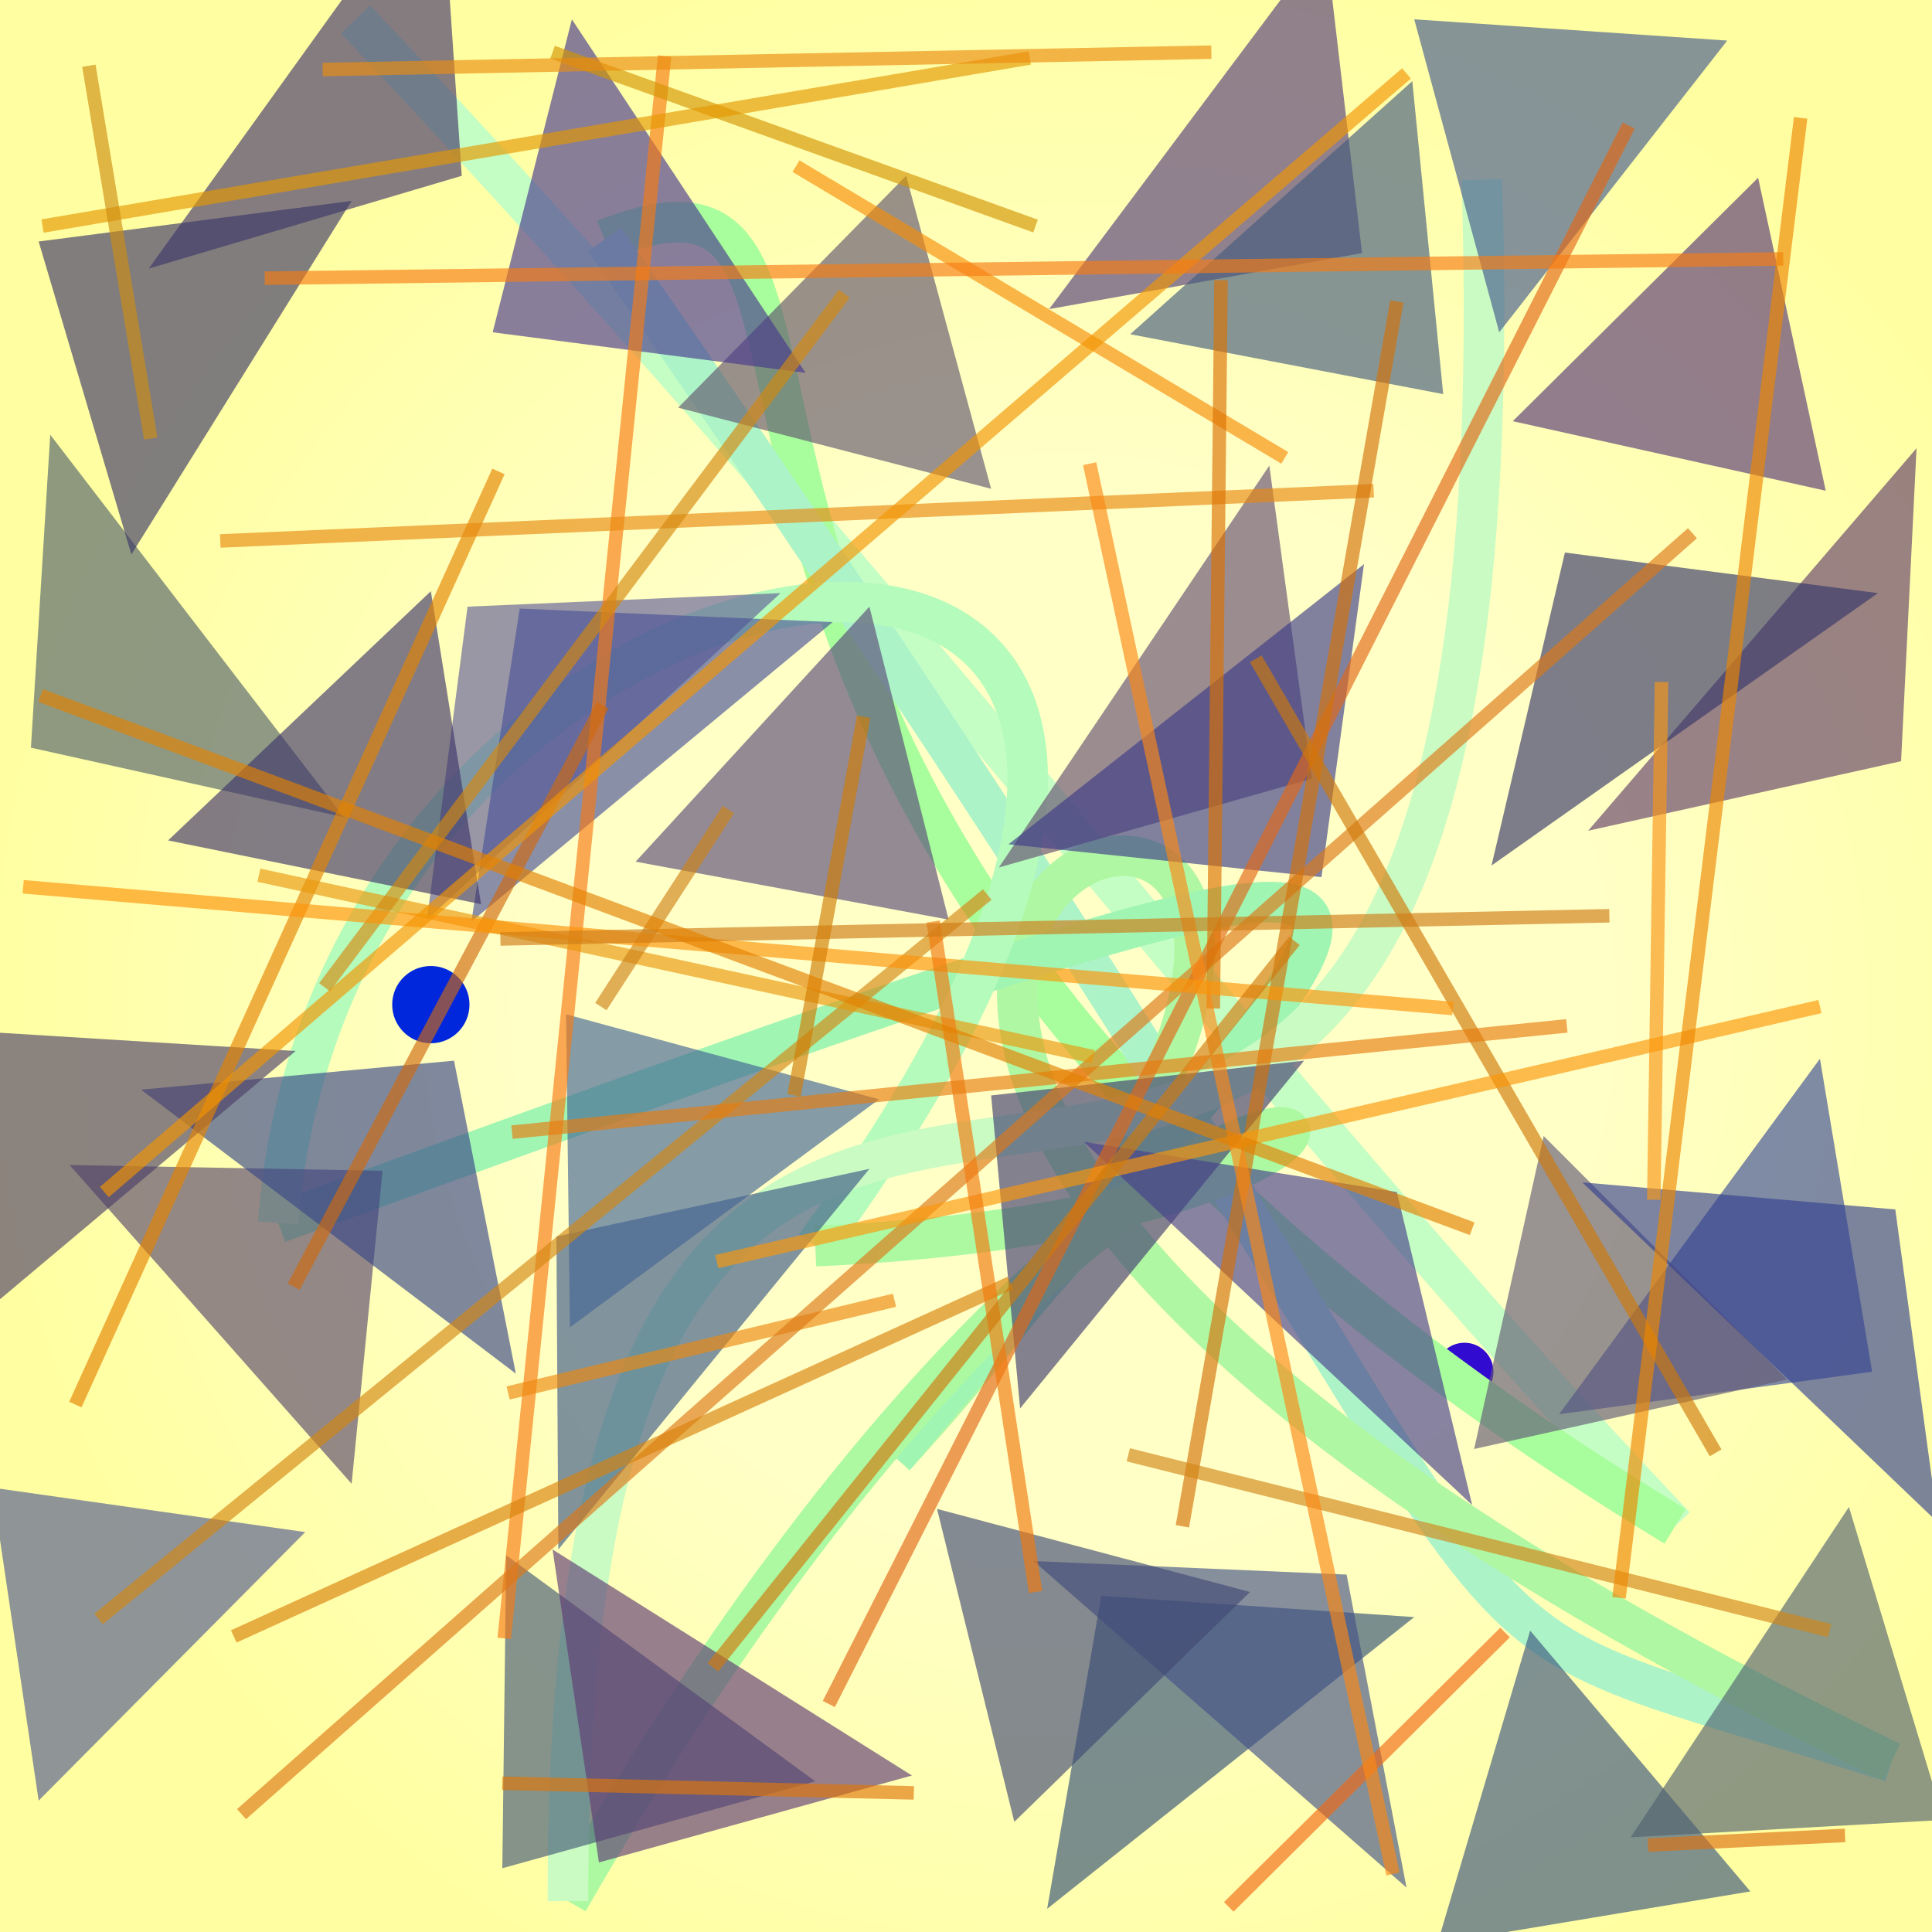
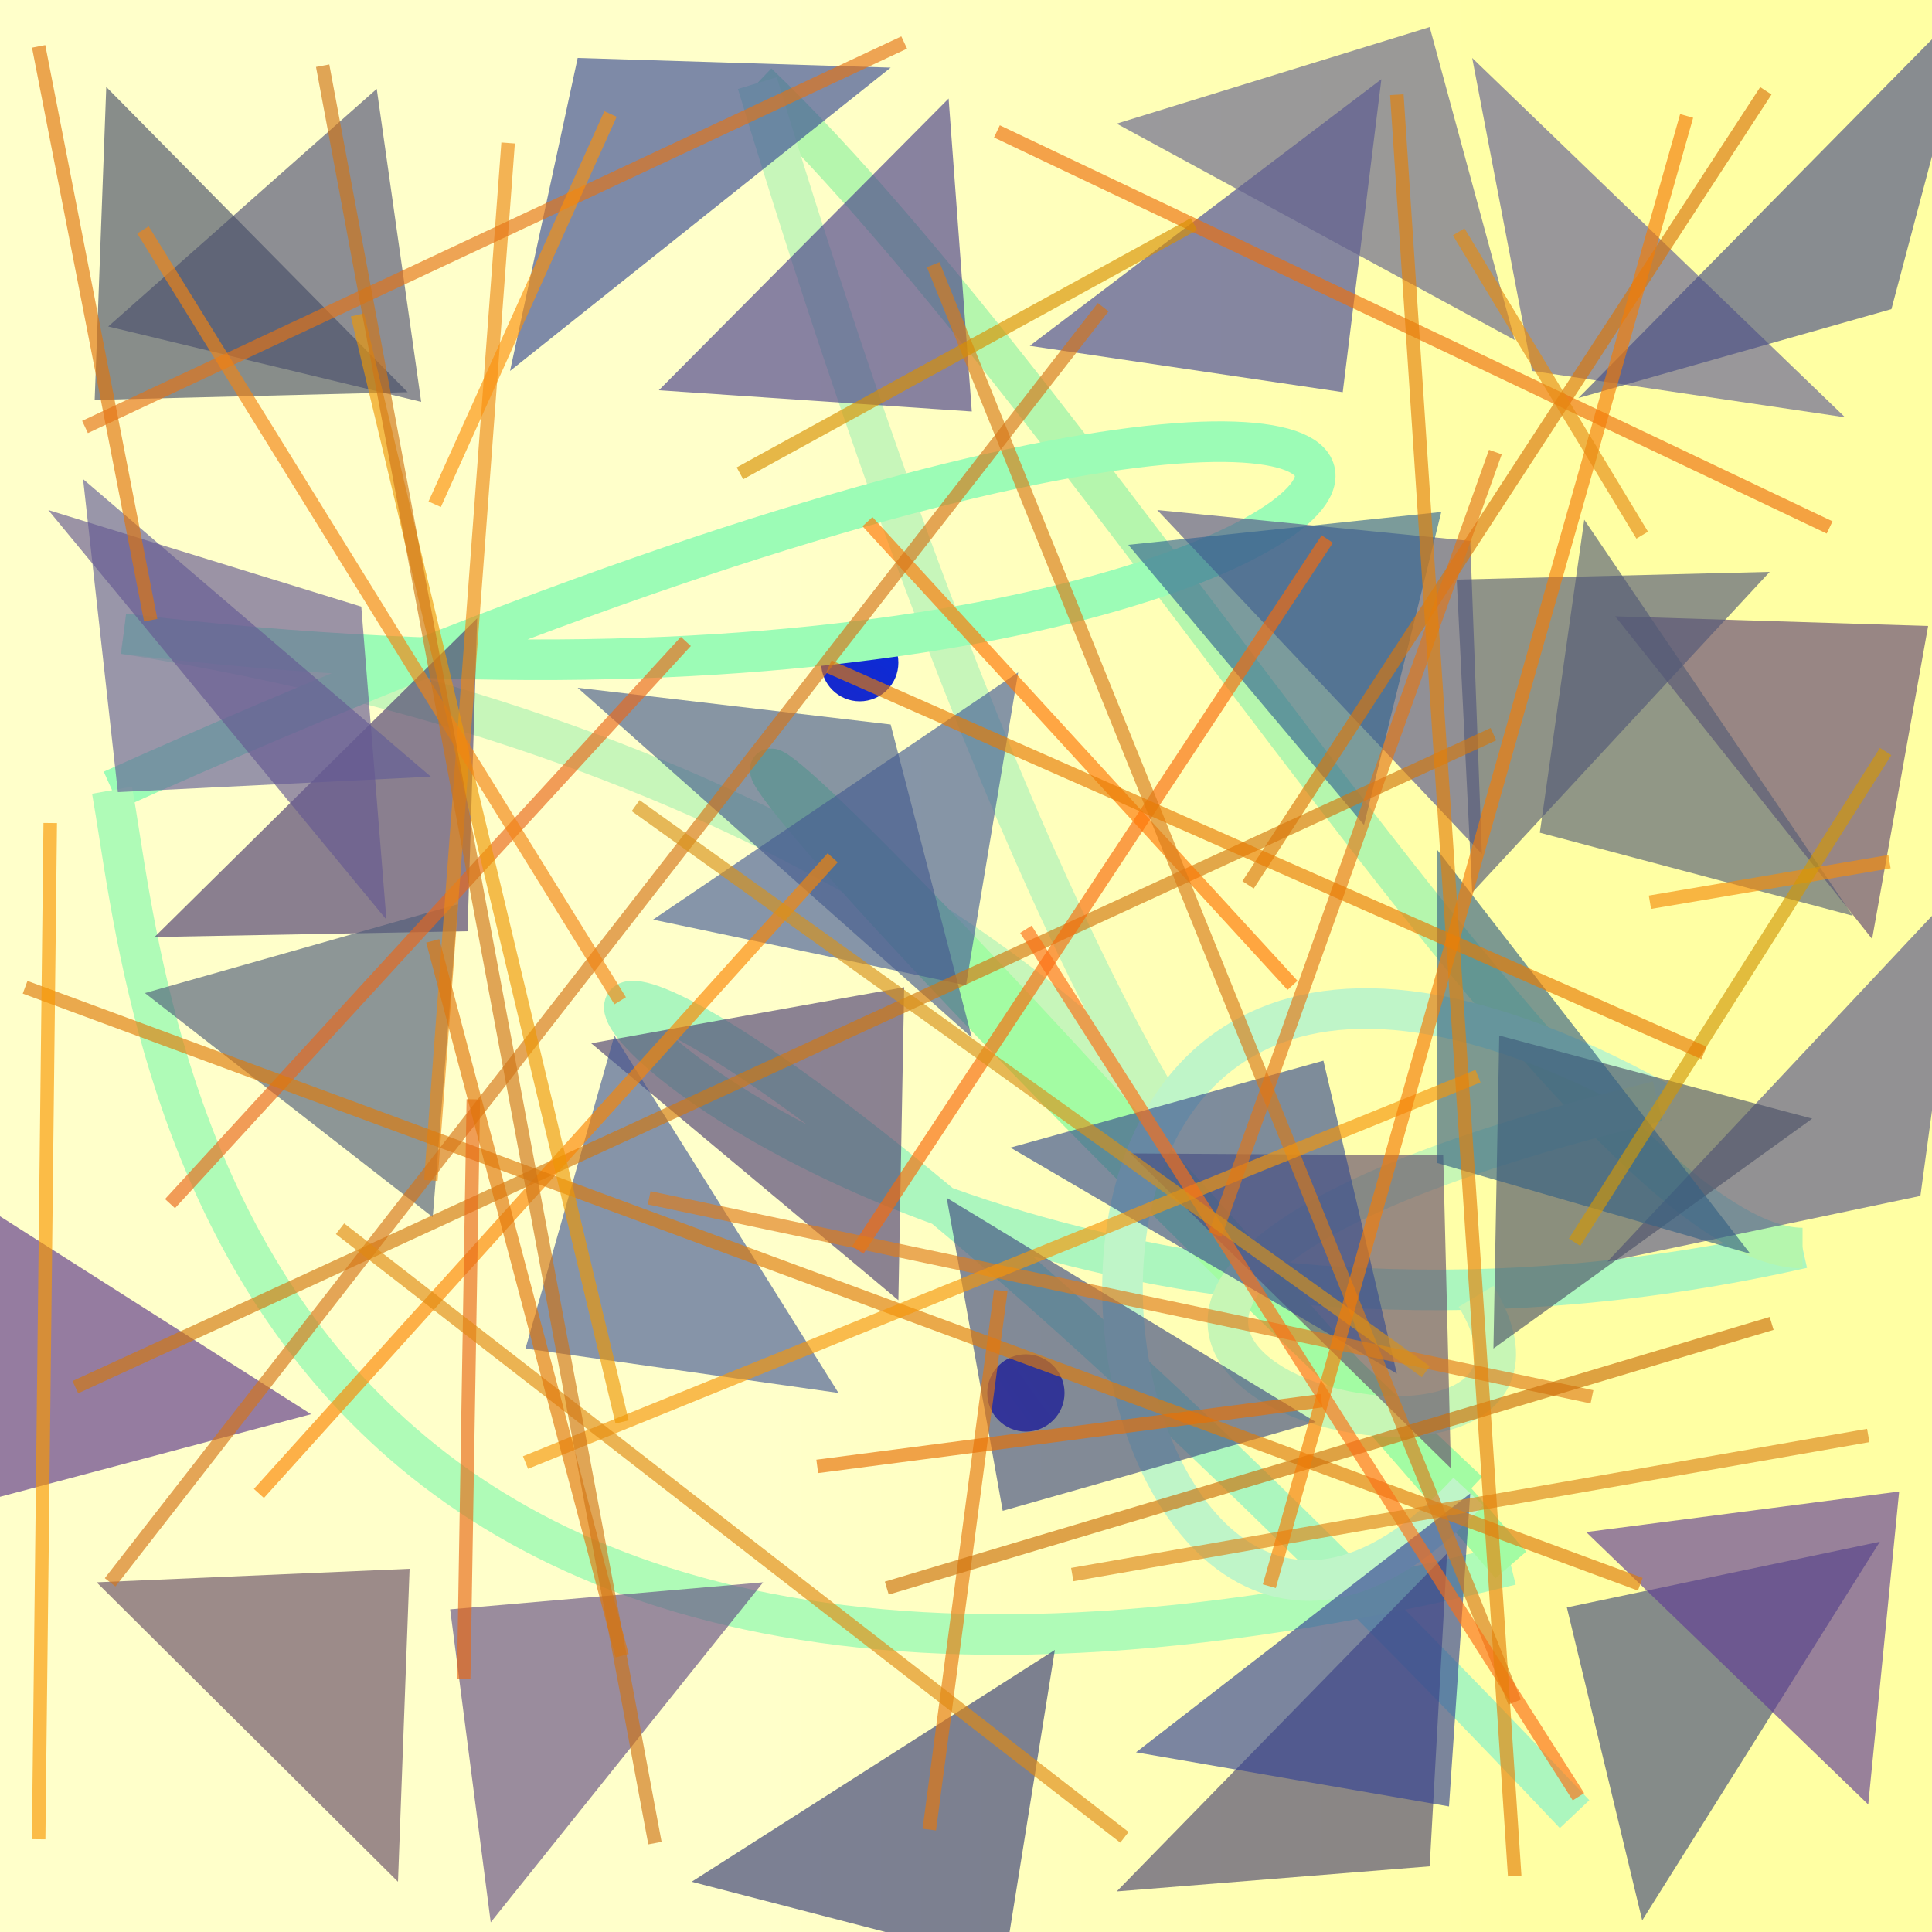
<svg xmlns="http://www.w3.org/2000/svg" xmlns:xlink="http://www.w3.org/1999/xlink" width="500pt" height="500pt" viewBox="0 0 500 500" version="1.1">
  <defs>
-     <radialGradient id="radial0" gradientUnits="userSpaceOnUse" cx="0.55" cy="0.521" fx="0.55" fy="0.521" r="0.6" gradientTransform="matrix(500,0,0,500,0,0)">
-       <stop offset="0.467" style="stop-color:rgb(100%,100%,77.6%);stop-opacity:1;" />
-       <stop offset="0.933" style="stop-color:rgb(100%,100%,63.3%);stop-opacity:1;" />
+     <linearGradient id="linear0" gradientUnits="userSpaceOnUse" x1="0" y1="0.448" x2="1" y2="0.448" gradientTransform="matrix(500,0,0,500,0,0)">
+       <stop offset="0.4" style="stop-color:rgb(100%,100%,79.4%);stop-opacity:1;" />
+       <stop offset="0.8" style="stop-color:rgb(100%,100%,63.9%);stop-opacity:1;" />
+     </linearGradient>
+     <radialGradient id="radial0" gradientUnits="userSpaceOnUse" cx="0.9" cy="0.455" fx="0.9" fy="0.455" r="0.6" gradientTransform="matrix(500,0,0,500,0,0)">
+       <stop offset="0.467" style="stop-color:rgb(3.2%,10.1%,53.7%);stop-opacity:1;" />
+       <stop offset="0.933" style="stop-color:rgb(15.9%,1.7%,87.1%);stop-opacity:1;" />
    </radialGradient>
-     <radialGradient id="radial1" gradientUnits="userSpaceOnUse" cx="0.333" cy="0.255" fx="0.333" fy="0.255" r="0.6" gradientTransform="matrix(500,0,0,500,0,0)">
-       <stop offset="0.467" style="stop-color:rgb(27.3%,10.3%,55.9%);stop-opacity:1;" />
-       <stop offset="0.933" style="stop-color:rgb(19.3%,4.5%,81.7%);stop-opacity:1;" />
-     </radialGradient>
-     <radialGradient id="radial2" gradientUnits="userSpaceOnUse" cx="0.698" cy="0.869" fx="0.698" fy="0.869" r="0.6" gradientTransform="matrix(500,0,0,500,0,0)">
-       <stop offset="0.467" style="stop-color:rgb(29.7%,17.2%,56.8%);stop-opacity:1;" />
-       <stop offset="0.933" style="stop-color:rgb(0.2%,15.1%,86.2%);stop-opacity:1;" />
+     <radialGradient id="radial1" gradientUnits="userSpaceOnUse" cx="0.161" cy="0.81" fx="0.161" fy="0.81" r="0.6" gradientTransform="matrix(500,0,0,500,0,0)">
+       <stop offset="0.467" style="stop-color:rgb(38.1%,10.7%,58.9%);stop-opacity:1;" />
+       <stop offset="0.933" style="stop-color:rgb(4.8%,16.7%,83.6%);stop-opacity:1;" />
    </radialGradient>
    <clipPath id="clip1">
      <rect x="0" y="0" width="500" height="500" />
    </clipPath>
    <g id="surface176" clip-path="url(#clip1)">
-       <rect x="0" y="0" width="500" height="500" style="fill:url(#radial0);stroke:none;" />
-       <path style=" stroke:none;fill-rule:nonzero;fill:url(#radial1);" d="M 386.5 355 C 386.5 359.141 383.141 362.5 379 362.5 C 374.859 362.5 371.5 359.141 371.5 355 C 371.5 350.859 374.859 347.5 379 347.5 C 383.141 347.5 386.5 350.859 386.5 355 " />
-       <path style=" stroke:none;fill-rule:nonzero;fill:url(#radial2);" d="M 121.5 260 C 121.5 265.523 117.023 270 111.5 270 C 105.977 270 101.5 265.523 101.5 260 C 101.5 254.477 105.977 250 111.5 250 C 117.023 250 121.5 254.477 121.5 260 " />
-       <path style="fill:none;stroke-width:0.021;stroke-linecap:butt;stroke-linejoin:miter;stroke:rgb(77.1%,99.8%,77%);stroke-opacity:1;stroke-miterlimit:10;" d="M 0.184 0.01 C 0.475 0.318 0.65 0.561 0.867 0.79 " transform="matrix(500,0,0,500,0,0)" />
-       <path style="fill:none;stroke-width:0.021;stroke-linecap:butt;stroke-linejoin:miter;stroke:rgb(65.8%,99.4%,61%);stroke-opacity:1;stroke-miterlimit:10;" d="M 0.867 0.79 C 0.247 0.414 0.494 0.053 0.313 0.124 " transform="matrix(500,0,0,500,0,0)" />
-       <path style="fill:none;stroke-width:0.021;stroke-linecap:butt;stroke-linejoin:miter;stroke:rgb(67.3%,95.3%,78.4%);stroke-opacity:1;stroke-miterlimit:10;" d="M 0.313 0.124 C 0.876 0.933 0.676 0.815 0.979 0.912 " transform="matrix(500,0,0,500,0,0)" />
-       <path style="fill:none;stroke-width:0.021;stroke-linecap:butt;stroke-linejoin:miter;stroke:rgb(69.1%,96.7%,63.9%);stroke-opacity:1;stroke-miterlimit:10;" d="M 0.979 0.912 C 0.024 0.452 0.958 0.212 0.463 0.754 " transform="matrix(500,0,0,500,0,0)" />
-       <path style="fill:none;stroke-width:0.021;stroke-linecap:butt;stroke-linejoin:miter;stroke:rgb(62.6%,96%,70.1%);stroke-opacity:1;stroke-miterlimit:10;" d="M 0.463 0.754 C 0.734 0.426 0.866 0.37 0.144 0.633 " transform="matrix(500,0,0,500,0,0)" />
-       <path style="fill:none;stroke-width:0.021;stroke-linecap:butt;stroke-linejoin:miter;stroke:rgb(70.8%,98.4%,73.2%);stroke-opacity:1;stroke-miterlimit:10;" d="M 0.144 0.633 C 0.174 0.238 0.773 0.168 0.422 0.645 " transform="matrix(500,0,0,500,0,0)" />
-       <path style="fill:none;stroke-width:0.021;stroke-linecap:butt;stroke-linejoin:miter;stroke:rgb(67.6%,97.7%,63.5%);stroke-opacity:1;stroke-miterlimit:10;" d="M 0.422 0.645 C 0.868 0.625 0.634 0.393 0.294 0.984 " transform="matrix(500,0,0,500,0,0)" />
-       <path style="fill:none;stroke-width:0.021;stroke-linecap:butt;stroke-linejoin:miter;stroke:rgb(79.4%,98.6%,76.5%);stroke-opacity:1;stroke-miterlimit:10;" d="M 0.294 0.984 C 0.292 0.227 0.795 0.974 0.767 0.093 " transform="matrix(500,0,0,500,0,0)" />
-       <path style=" stroke:none;fill-rule:nonzero;fill:rgb(26.3%,20.7%,42.2%);fill-opacity:0.648;" d="M 38.5 69.5 L 119.5 45.5 L 114 -35.5 L 38.5 69.5 " />
-       <path style=" stroke:none;fill-rule:nonzero;fill:rgb(38.3%,33.5%,43.2%);fill-opacity:0.648;" d="M 175.5 105.5 L 256.5 126.5 L 234.5 45.5 L 175.5 105.5 " />
-       <path style=" stroke:none;fill-rule:nonzero;fill:rgb(32.9%,23.7%,47.8%);fill-opacity:0.648;" d="M 271.5 80 L 352.5 65.5 L 343 -15.5 L 271.5 80 " />
-       <path style=" stroke:none;fill-rule:nonzero;fill:rgb(34%,21%,45.7%);fill-opacity:0.648;" d="M 391.5 109 L 472.5 127 L 455 46 L 391.5 109 " />
-       <path style=" stroke:none;fill-rule:nonzero;fill:rgb(38.4%,24.6%,40.4%);fill-opacity:0.648;" d="M 411 215 L 492 197 L 496 116 L 411 215 " />
-       <path style=" stroke:none;fill-rule:nonzero;fill:rgb(39.8%,30.3%,44.9%);fill-opacity:0.648;" d="M 258.5 224.5 L 339.5 201.5 L 328.5 120.5 L 258.5 224.5 " />
-       <path style=" stroke:none;fill-rule:nonzero;fill:rgb(38.6%,36.7%,59.4%);fill-opacity:0.648;" d="M 202 153.5 L 121 157 L 110.5 238 L 202 153.5 " />
-       <path style=" stroke:none;fill-rule:nonzero;fill:rgb(32.1%,38.3%,42%);fill-opacity:0.648;" d="M 89 211.5 L 8 193.5 L 13 112.5 L 89 211.5 " />
-       <path style=" stroke:none;fill-rule:nonzero;fill:rgb(34.7%,28.4%,42.9%);fill-opacity:0.648;" d="M 18 301.5 L 99 303 L 91 384 L 18 301.5 " />
-       <path style=" stroke:none;fill-rule:nonzero;fill:rgb(23.9%,34.8%,52.8%);fill-opacity:0.648;" d="M 225 302.5 L 144 320 L 144.5 401 L 225 302.5 " />
-       <path style=" stroke:none;fill-rule:nonzero;fill:rgb(25.9%,23.6%,43.4%);fill-opacity:0.648;" d="M 337.5 274.5 L 256.5 283.5 L 264 364.5 L 337.5 274.5 " />
-       <path style=" stroke:none;fill-rule:nonzero;fill:rgb(22.2%,29.4%,59.3%);fill-opacity:0.648;" d="M 403.5 366 L 484.5 355 L 471 274 L 403.5 366 " />
-       <path style=" stroke:none;fill-rule:nonzero;fill:rgb(23%,33.4%,49.3%);fill-opacity:0.648;" d="M 453 489.5 L 372 503 L 396 422 L 453 489.5 " />
-       <path style=" stroke:none;fill-rule:nonzero;fill:rgb(20.5%,31.7%,46.4%);fill-opacity:0.648;" d="M 366 418.5 L 285 413 L 271 494 L 366 418.5 " />
-       <path style=" stroke:none;fill-rule:nonzero;fill:rgb(26.5%,34.5%,46.8%);fill-opacity:0.648;" d="M 211 461 L 130 483.5 L 131 402.5 L 211 461 " />
-       <path style=" stroke:none;fill-rule:nonzero;fill:rgb(28.9%,32.4%,59.3%);fill-opacity:0.648;" d="M 215.5 161 L 134.5 157.5 L 122 238.5 L 215.5 161 " />
-       <path style=" stroke:none;fill-rule:nonzero;fill:rgb(26.5%,35.3%,55.7%);fill-opacity:0.648;" d="M 447 10.5 L 366 5 L 388 86 L 447 10.5 " />
-       <path style=" stroke:none;fill-rule:nonzero;fill:rgb(21.1%,21.6%,41.1%);fill-opacity:0.648;" d="M 486 153.5 L 405 143 L 386 224 L 486 153.5 " />
-       <path style=" stroke:none;fill-rule:nonzero;fill:rgb(37.9%,34.6%,46.4%);fill-opacity:0.648;" d="M 462.5 357 L 381.5 375 L 399.5 294 L 462.5 357 " />
-       <path style=" stroke:none;fill-rule:nonzero;fill:rgb(32%,35.1%,56.8%);fill-opacity:0.648;" d="M 79 396.5 L -2 385 L 10 466 L 79 396.5 " />
-       <path style=" stroke:none;fill-rule:nonzero;fill:rgb(27.7%,22%,55.5%);fill-opacity:0.648;" d="M 208.5 96.5 L 127.5 86 L 148 5 L 208.5 96.5 " />
-       <path style=" stroke:none;fill-rule:nonzero;fill:rgb(32.3%,38.1%,43.7%);fill-opacity:0.648;" d="M 422 475.5 L 503 471 L 478.5 390 L 422 475.5 " />
-       <path style=" stroke:none;fill-rule:nonzero;fill:rgb(26.5%,32.5%,52.7%);fill-opacity:0.648;" d="M 267.5 404 L 348.5 407.5 L 364 488.5 L 267.5 404 " />
-       <path style=" stroke:none;fill-rule:nonzero;fill:rgb(23.2%,21.4%,40.9%);fill-opacity:0.648;" d="M 91 52 L 10 62.5 L 34 143.5 L 91 52 " />
-       <path style=" stroke:none;fill-rule:nonzero;fill:rgb(22.3%,27.7%,53.3%);fill-opacity:0.648;" d="M 36.5 282 L 117.5 274.5 L 133.5 355.5 L 36.5 282 " />
-       <path style=" stroke:none;fill-rule:nonzero;fill:rgb(26.9%,36.1%,49.6%);fill-opacity:0.648;" d="M 292.5 86.5 L 373.5 102 L 365.5 21 L 292.5 86.5 " />
-       <path style=" stroke:none;fill-rule:nonzero;fill:rgb(37.3%,23.1%,45.5%);fill-opacity:0.648;" d="M 236 459.5 L 155 482 L 143 401 L 236 459.5 " />
-       <path style=" stroke:none;fill-rule:nonzero;fill:rgb(24.9%,20.6%,41.4%);fill-opacity:0.648;" d="M 43.5 217.5 L 124.5 234 L 111.5 153 L 43.5 217.5 " />
-       <path style=" stroke:none;fill-rule:nonzero;fill:rgb(26.2%,39.3%,58%);fill-opacity:0.648;" d="M 227.5 284.5 L 146.5 262.5 L 147.5 343.5 L 227.5 284.5 " />
-       <path style=" stroke:none;fill-rule:nonzero;fill:rgb(27.3%,25%,54.5%);fill-opacity:0.648;" d="M 280.5 295.5 L 361.5 308.5 L 381 389.5 L 280.5 295.5 " />
-       <path style=" stroke:none;fill-rule:nonzero;fill:rgb(23.8%,23.8%,52.8%);fill-opacity:0.648;" d="M 261 218.5 L 342 227 L 353 146 L 261 218.5 " />
-       <path style=" stroke:none;fill-rule:nonzero;fill:rgb(20.7%,25.9%,55.9%);fill-opacity:0.648;" d="M 409.5 306 L 490.5 313 L 501.5 394 L 409.5 306 " />
-       <path style=" stroke:none;fill-rule:nonzero;fill:rgb(34.4%,29.3%,47.6%);fill-opacity:0.648;" d="M 164.5 223 L 245.5 238 L 225 157 L 164.5 223 " />
-       <path style=" stroke:none;fill-rule:nonzero;fill:rgb(29.7%,25%,40.5%);fill-opacity:0.648;" d="M 76.5 272 L -4.5 267 L -14 348 L 76.5 272 " />
-       <path style=" stroke:none;fill-rule:nonzero;fill:rgb(25.7%,29.3%,45.3%);fill-opacity:0.648;" d="M 323.5 412 L 242.5 390.5 L 262.5 471.5 L 323.5 412 " />
-       <path style="fill:none;stroke-width:0.007;stroke-linecap:butt;stroke-linejoin:miter;stroke:rgb(88.2%,40%,7.7%);stroke-opacity:0.648;stroke-miterlimit:10;" d="M 0.843 0.065 L 0.429 0.882 " transform="matrix(500,0,0,500,0,0)" />
-       <path style="fill:none;stroke-width:0.007;stroke-linecap:butt;stroke-linejoin:miter;stroke:rgb(89.3%,51.4%,0.1%);stroke-opacity:0.648;stroke-miterlimit:10;" d="M 0.039 0.727 L 0.258 0.244 " transform="matrix(500,0,0,500,0,0)" />
-       <path style="fill:none;stroke-width:0.007;stroke-linecap:butt;stroke-linejoin:miter;stroke:rgb(96.7%,47.7%,7.3%);stroke-opacity:0.648;stroke-miterlimit:10;" d="M 0.261 0.848 L 0.344 0.029 " transform="matrix(500,0,0,500,0,0)" />
-       <path style="fill:none;stroke-width:0.007;stroke-linecap:butt;stroke-linejoin:miter;stroke:rgb(92.5%,53.5%,5.9%);stroke-opacity:0.648;stroke-miterlimit:10;" d="M 0.263 0.721 L 0.463 0.673 " transform="matrix(500,0,0,500,0,0)" />
-       <path style="fill:none;stroke-width:0.007;stroke-linecap:butt;stroke-linejoin:miter;stroke:rgb(96.6%,54.8%,3.3%);stroke-opacity:0.648;stroke-miterlimit:10;" d="M 0.412 0.086 L 0.665 0.237 " transform="matrix(500,0,0,500,0,0)" />
-       <path style="fill:none;stroke-width:0.007;stroke-linecap:butt;stroke-linejoin:miter;stroke:rgb(83.2%,52.5%,6.7%);stroke-opacity:0.648;stroke-miterlimit:10;" d="M 0.511 0.463 L 0.051 0.838 " transform="matrix(500,0,0,500,0,0)" />
-       <path style="fill:none;stroke-width:0.007;stroke-linecap:butt;stroke-linejoin:miter;stroke:rgb(94.4%,41.4%,8.2%);stroke-opacity:0.648;stroke-miterlimit:10;" d="M 0.779 0.845 L 0.636 0.987 " transform="matrix(500,0,0,500,0,0)" />
-       <path style="fill:none;stroke-width:0.007;stroke-linecap:butt;stroke-linejoin:miter;stroke:rgb(80.9%,41.5%,5.5%);stroke-opacity:0.648;stroke-miterlimit:10;" d="M 0.312 0.365 L 0.152 0.666 " transform="matrix(500,0,0,500,0,0)" />
-       <path style="fill:none;stroke-width:0.007;stroke-linecap:butt;stroke-linejoin:miter;stroke:rgb(86.6%,46.5%,9.1%);stroke-opacity:0.648;stroke-miterlimit:10;" d="M 0.125 0.939 L 0.876 0.276 " transform="matrix(500,0,0,500,0,0)" />
-       <path style="fill:none;stroke-width:0.007;stroke-linecap:butt;stroke-linejoin:miter;stroke:rgb(80.7%,47.6%,3.1%);stroke-opacity:0.648;stroke-miterlimit:10;" d="M 0.65 0.341 L 0.888 0.752 " transform="matrix(500,0,0,500,0,0)" />
-       <path style="fill:none;stroke-width:0.007;stroke-linecap:butt;stroke-linejoin:miter;stroke:rgb(91.4%,59.1%,4.6%);stroke-opacity:0.648;stroke-miterlimit:10;" d="M 0.134 0.453 L 0.566 0.547 " transform="matrix(500,0,0,500,0,0)" />
-       <path style="fill:none;stroke-width:0.007;stroke-linecap:butt;stroke-linejoin:miter;stroke:rgb(83%,58.6%,1.2%);stroke-opacity:0.648;stroke-miterlimit:10;" d="M 0.536 0.117 L 0.286 0.027 " transform="matrix(500,0,0,500,0,0)" />
-       <path style="fill:none;stroke-width:0.007;stroke-linecap:butt;stroke-linejoin:miter;stroke:rgb(84.9%,50.6%,3.9%);stroke-opacity:0.648;stroke-miterlimit:10;" d="M 0.523 0.664 L 0.121 0.847 " transform="matrix(500,0,0,500,0,0)" />
-       <path style="fill:none;stroke-width:0.007;stroke-linecap:butt;stroke-linejoin:miter;stroke:rgb(97.8%,58.8%,9%);stroke-opacity:0.648;stroke-miterlimit:10;" d="M 0.86 0.353 L 0.856 0.621 " transform="matrix(500,0,0,500,0,0)" />
-       <path style="fill:none;stroke-width:0.007;stroke-linecap:butt;stroke-linejoin:miter;stroke:rgb(90.8%,53.7%,6.4%);stroke-opacity:0.648;stroke-miterlimit:10;" d="M 0.711 0.254 L 0.114 0.28 " transform="matrix(500,0,0,500,0,0)" />
-       <path style="fill:none;stroke-width:0.007;stroke-linecap:butt;stroke-linejoin:miter;stroke:rgb(85.8%,44.4%,0.7%);stroke-opacity:0.648;stroke-miterlimit:10;" d="M 0.632 0.145 L 0.628 0.522 " transform="matrix(500,0,0,500,0,0)" />
-       <path style="fill:none;stroke-width:0.007;stroke-linecap:butt;stroke-linejoin:miter;stroke:rgb(82.6%,44.5%,3.4%);stroke-opacity:0.648;stroke-miterlimit:10;" d="M 0.723 0.156 L 0.612 0.79 " transform="matrix(500,0,0,500,0,0)" />
-       <path style="fill:none;stroke-width:0.007;stroke-linecap:butt;stroke-linejoin:miter;stroke:rgb(86.3%,44.4%,6.8%);stroke-opacity:0.648;stroke-miterlimit:10;" d="M 0.955 0.95 L 0.853 0.955 " transform="matrix(500,0,0,500,0,0)" />
-       <path style="fill:none;stroke-width:0.007;stroke-linecap:butt;stroke-linejoin:miter;stroke:rgb(80.3%,51.1%,9.4%);stroke-opacity:0.648;stroke-miterlimit:10;" d="M 0.311 0.521 L 0.377 0.419 " transform="matrix(500,0,0,500,0,0)" />
-       <path style="fill:none;stroke-width:0.007;stroke-linecap:butt;stroke-linejoin:miter;stroke:rgb(82.4%,52.2%,9.4%);stroke-opacity:0.648;stroke-miterlimit:10;" d="M 0.584 0.753 L 0.947 0.844 " transform="matrix(500,0,0,500,0,0)" />
-       <path style="fill:none;stroke-width:0.007;stroke-linecap:butt;stroke-linejoin:miter;stroke:rgb(99%,59%,3.4%);stroke-opacity:0.648;stroke-miterlimit:10;" d="M 0.371 0.653 L 0.942 0.521 " transform="matrix(500,0,0,500,0,0)" />
-       <path style="fill:none;stroke-width:0.007;stroke-linecap:butt;stroke-linejoin:miter;stroke:rgb(98.3%,53.2%,7.9%);stroke-opacity:0.648;stroke-miterlimit:10;" d="M 0.721 0.97 L 0.564 0.24 " transform="matrix(500,0,0,500,0,0)" />
-       <path style="fill:none;stroke-width:0.007;stroke-linecap:butt;stroke-linejoin:miter;stroke:rgb(89.3%,59.1%,0.1%);stroke-opacity:0.648;stroke-miterlimit:10;" d="M 0.533 0.03 L 0.022 0.117 " transform="matrix(500,0,0,500,0,0)" />
-       <path style="fill:none;stroke-width:0.007;stroke-linecap:butt;stroke-linejoin:miter;stroke:rgb(82.7%,53.3%,5.7%);stroke-opacity:0.648;stroke-miterlimit:10;" d="M 0.437 0.152 L 0.168 0.511 " transform="matrix(500,0,0,500,0,0)" />
-       <path style="fill:none;stroke-width:0.007;stroke-linecap:butt;stroke-linejoin:miter;stroke:rgb(99.4%,57.6%,3.3%);stroke-opacity:0.648;stroke-miterlimit:10;" d="M 0.752 0.522 L 0.012 0.459 " transform="matrix(500,0,0,500,0,0)" />
-       <path style="fill:none;stroke-width:0.007;stroke-linecap:butt;stroke-linejoin:miter;stroke:rgb(94.2%,47.4%,5.2%);stroke-opacity:0.648;stroke-miterlimit:10;" d="M 0.483 0.477 L 0.536 0.824 " transform="matrix(500,0,0,500,0,0)" />
-       <path style="fill:none;stroke-width:0.007;stroke-linecap:butt;stroke-linejoin:miter;stroke:rgb(87.5%,46.3%,3.1%);stroke-opacity:0.648;stroke-miterlimit:10;" d="M 0.473 0.928 L 0.26 0.923 " transform="matrix(500,0,0,500,0,0)" />
-       <path style="fill:none;stroke-width:0.007;stroke-linecap:butt;stroke-linejoin:miter;stroke:rgb(81.6%,47.6%,4.6%);stroke-opacity:0.648;stroke-miterlimit:10;" d="M 0.369 0.863 L 0.67 0.487 " transform="matrix(500,0,0,500,0,0)" />
-       <path style="fill:none;stroke-width:0.007;stroke-linecap:butt;stroke-linejoin:miter;stroke:rgb(90.4%,48.8%,6%);stroke-opacity:0.648;stroke-miterlimit:10;" d="M 0.265 0.586 L 0.811 0.531 " transform="matrix(500,0,0,500,0,0)" />
-       <path style="fill:none;stroke-width:0.007;stroke-linecap:butt;stroke-linejoin:miter;stroke:rgb(95%,58.4%,1.3%);stroke-opacity:0.648;stroke-miterlimit:10;" d="M 0.728 0.038 L 0.054 0.617 " transform="matrix(500,0,0,500,0,0)" />
-       <path style="fill:none;stroke-width:0.007;stroke-linecap:butt;stroke-linejoin:miter;stroke:rgb(80.8%,48.8%,8.7%);stroke-opacity:0.648;stroke-miterlimit:10;" d="M 0.833 0.474 L 0.259 0.486 " transform="matrix(500,0,0,500,0,0)" />
-       <path style="fill:none;stroke-width:0.007;stroke-linecap:butt;stroke-linejoin:miter;stroke:rgb(96.4%,48.7%,7.6%);stroke-opacity:0.648;stroke-miterlimit:10;" d="M 0.137 0.144 L 0.923 0.134 " transform="matrix(500,0,0,500,0,0)" />
-       <path style="fill:none;stroke-width:0.007;stroke-linecap:butt;stroke-linejoin:miter;stroke:rgb(92.3%,54.9%,5.5%);stroke-opacity:0.648;stroke-miterlimit:10;" d="M 0.627 0.027 L 0.167 0.036 " transform="matrix(500,0,0,500,0,0)" />
-       <path style="fill:none;stroke-width:0.007;stroke-linecap:butt;stroke-linejoin:miter;stroke:rgb(81.6%,48.5%,1.7%);stroke-opacity:0.648;stroke-miterlimit:10;" d="M 0.411 0.567 L 0.447 0.371 " transform="matrix(500,0,0,500,0,0)" />
-       <path style="fill:none;stroke-width:0.007;stroke-linecap:butt;stroke-linejoin:miter;stroke:rgb(80.4%,54.8%,6.7%);stroke-opacity:0.648;stroke-miterlimit:10;" d="M 0.046 0.034 L 0.078 0.227 " transform="matrix(500,0,0,500,0,0)" />
-       <path style="fill:none;stroke-width:0.007;stroke-linecap:butt;stroke-linejoin:miter;stroke:rgb(88.6%,50.3%,0.2%);stroke-opacity:0.648;stroke-miterlimit:10;" d="M 0.021 0.36 L 0.762 0.636 " transform="matrix(500,0,0,500,0,0)" />
-       <path style="fill:none;stroke-width:0.007;stroke-linecap:butt;stroke-linejoin:miter;stroke:rgb(92.9%,52.6%,0.5%);stroke-opacity:0.648;stroke-miterlimit:10;" d="M 0.932 0.061 L 0.838 0.827 " transform="matrix(500,0,0,500,0,0)" />
+       <rect x="0" y="0" width="500" height="500" style="fill:url(#linear0);stroke:none;" />
+       <path style=" stroke:none;fill-rule:nonzero;fill:url(#radial0);" d="M 275.5 360.5 C 275.5 366.023 271.023 370.5 265.5 370.5 C 259.977 370.5 255.5 366.023 255.5 360.5 C 255.5 354.977 259.977 350.5 265.5 350.5 C 271.023 350.5 275.5 354.977 275.5 360.5 " />
+       <path style=" stroke:none;fill-rule:nonzero;fill:url(#radial1);" d="M 232.5 171.5 C 232.5 177.023 228.023 181.5 222.5 181.5 C 216.977 181.5 212.5 177.023 212.5 171.5 C 212.5 165.977 216.977 161.5 222.5 161.5 C 228.023 161.5 232.5 165.977 232.5 171.5 " />
+       <path style="fill:none;stroke-width:0.021;stroke-linecap:butt;stroke-linejoin:miter;stroke:rgb(67.6%,96.5%,74.4%);stroke-opacity:1;stroke-miterlimit:10;" d="M 0.815 0.939 C 0.026 0.105 0.276 0.794 0.933 0.646 " transform="matrix(500,0,0,500,0,0)" />
+       <path style="fill:none;stroke-width:0.021;stroke-linecap:butt;stroke-linejoin:miter;stroke:rgb(71%,96.4%,67.9%);stroke-opacity:1;stroke-miterlimit:10;" d="M 0.933 0.646 C 0.824 0.646 0.568 0.211 0.392 0.043 " transform="matrix(500,0,0,500,0,0)" />
+       <path style="fill:none;stroke-width:0.021;stroke-linecap:butt;stroke-linejoin:miter;stroke:rgb(78.2%,96.5%,73%);stroke-opacity:1;stroke-miterlimit:10;" d="M 0.392 0.043 C 0.67 0.961 0.772 0.439 0.064 0.328 " transform="matrix(500,0,0,500,0,0)" />
+       <path style="fill:none;stroke-width:0.021;stroke-linecap:butt;stroke-linejoin:miter;stroke:rgb(61.1%,99%,71.3%);stroke-opacity:1;stroke-miterlimit:10;" d="M 0.064 0.328 C 0.816 0.419 0.956 0.005 0.058 0.409 " transform="matrix(500,0,0,500,0,0)" />
+       <path style="fill:none;stroke-width:0.021;stroke-linecap:butt;stroke-linejoin:miter;stroke:rgb(68.5%,98.5%,71.8%);stroke-opacity:1;stroke-miterlimit:10;" d="M 0.058 0.409 C 0.078 0.521 0.108 0.976 0.782 0.81 " transform="matrix(500,0,0,500,0,0)" />
+       <path style="fill:none;stroke-width:0.021;stroke-linecap:butt;stroke-linejoin:miter;stroke:rgb(64.1%,98.8%,64.1%);stroke-opacity:1;stroke-miterlimit:10;" d="M 0.782 0.81 C 0.267 0.213 0.282 0.322 0.76 0.772 " transform="matrix(500,0,0,500,0,0)" />
+       <path style="fill:none;stroke-width:0.021;stroke-linecap:butt;stroke-linejoin:miter;stroke:rgb(74.9%,96.2%,78.6%);stroke-opacity:1;stroke-miterlimit:10;" d="M 0.76 0.772 C 0.558 0.991 0.452 0.346 0.858 0.57 " transform="matrix(500,0,0,500,0,0)" />
+       <path style="fill:none;stroke-width:0.021;stroke-linecap:butt;stroke-linejoin:miter;stroke:rgb(78.2%,96.3%,71.1%);stroke-opacity:1;stroke-miterlimit:10;" d="M 0.858 0.57 C 0.371 0.689 0.848 0.81 0.764 0.671 " transform="matrix(500,0,0,500,0,0)" />
+       <path style=" stroke:none;fill-rule:nonzero;fill:rgb(31.1%,31.6%,46%);fill-opacity:0.648;" d="M 28 84.5 L 109 104 L 97.5 23 L 28 84.5 " />
+       <path style=" stroke:none;fill-rule:nonzero;fill:rgb(21.8%,28.9%,58.6%);fill-opacity:0.648;" d="M 230.5 17.5 L 149.5 15 L 132 96 L 230.5 17.5 " />
+       <path style=" stroke:none;fill-rule:nonzero;fill:rgb(26.1%,26.7%,59%);fill-opacity:0.648;" d="M 266.5 89.5 L 347.5 101.5 L 357.5 20.5 L 266.5 89.5 " />
+       <path style=" stroke:none;fill-rule:nonzero;fill:rgb(38.1%,36.8%,58%);fill-opacity:0.648;" d="M 477.5 108 L 396.5 96 L 381 15 L 477.5 108 " />
+       <path style=" stroke:none;fill-rule:nonzero;fill:rgb(37.6%,26.9%,44.6%);fill-opacity:0.648;" d="M 418 159.5 L 499 162 L 484.5 243 L 418 159.5 " />
+       <path style=" stroke:none;fill-rule:nonzero;fill:rgb(33.7%,33%,54.7%);fill-opacity:0.648;" d="M 299.5 132 L 380.5 140 L 383.5 221 L 299.5 132 " />
+       <path style=" stroke:none;fill-rule:nonzero;fill:rgb(27.2%,35.7%,59.7%);fill-opacity:0.648;" d="M 169 238 L 250 255 L 263.5 174 L 169 238 " />
+       <path style=" stroke:none;fill-rule:nonzero;fill:rgb(29.6%,22.2%,44.1%);fill-opacity:0.648;" d="M 40 242.5 L 121 241 L 123.5 160 L 40 242.5 " />
+       <path style=" stroke:none;fill-rule:nonzero;fill:rgb(36.1%,20.9%,53.7%);fill-opacity:0.648;" d="M 80.5 366 L -0.5 387.5 L -13 306.5 L 80.5 366 " />
+       <path style=" stroke:none;fill-rule:nonzero;fill:rgb(29.9%,24.8%,45.4%);fill-opacity:0.648;" d="M 153 270 L 234 255.5 L 232.5 336.5 L 153 270 " />
+       <path style=" stroke:none;fill-rule:nonzero;fill:rgb(39%,30.7%,41.8%);fill-opacity:0.648;" d="M 292.5 298.5 L 373.5 299 L 375.5 380 L 292.5 298.5 " />
+       <path style=" stroke:none;fill-rule:nonzero;fill:rgb(34%,33.6%,53.6%);fill-opacity:0.648;" d="M 416 326.5 L 497 309.5 L 508 228.5 L 416 326.5 " />
+       <path style=" stroke:none;fill-rule:nonzero;fill:rgb(26.2%,29.9%,47.8%);fill-opacity:0.648;" d="M 486.5 399 L 405.5 416 L 425 497 L 486.5 399 " />
+       <path style=" stroke:none;fill-rule:nonzero;fill:rgb(29.5%,27.2%,43.9%);fill-opacity:0.648;" d="M 289 489.5 L 370 483 L 374.5 402 L 289 489.5 " />
+       <path style=" stroke:none;fill-rule:nonzero;fill:rgb(39%,30.7%,52.3%);fill-opacity:0.648;" d="M 197.5 409.5 L 116.5 416.5 L 127 497.5 L 197.5 409.5 " />
+       <path style=" stroke:none;fill-rule:nonzero;fill:rgb(27.3%,35.8%,55.8%);fill-opacity:0.648;" d="M 149.5 178 L 230.5 187.5 L 251.5 268.5 L 149.5 178 " />
+       <path style=" stroke:none;fill-rule:nonzero;fill:rgb(28.2%,30.3%,52.3%);fill-opacity:0.648;" d="M 408.5 103 L 489.5 80 L 511 -1 L 408.5 103 " />
+       <path style=" stroke:none;fill-rule:nonzero;fill:rgb(26.9%,35.1%,58.8%);fill-opacity:0.648;" d="M 217 360.5 L 136 349 L 159 268 L 217 360.5 " />
+       <path style=" stroke:none;fill-rule:nonzero;fill:rgb(38.1%,36.4%,59.2%);fill-opacity:0.648;" d="M 111.5 201 L 30.5 205 L 21.5 124 L 111.5 201 " />
+       <path style=" stroke:none;fill-rule:nonzero;fill:rgb(29.9%,32.7%,40.4%);fill-opacity:0.648;" d="M 469 289.5 L 388 268 L 386.5 349 L 469 289.5 " />
+       <path style=" stroke:none;fill-rule:nonzero;fill:rgb(33.3%,37.2%,46.2%);fill-opacity:0.648;" d="M 479.5 237 L 398.5 215.5 L 410 134.5 L 479.5 237 " />
+       <path style=" stroke:none;fill-rule:nonzero;fill:rgb(20.4%,39.8%,56.9%);fill-opacity:0.648;" d="M 292 141 L 373 132.5 L 353 213.5 L 292 141 " />
+       <path style=" stroke:none;fill-rule:nonzero;fill:rgb(38.9%,37.9%,54.9%);fill-opacity:0.648;" d="M 289 32 L 370 7 L 392 88 L 289 32 " />
+       <path style=" stroke:none;fill-rule:nonzero;fill:rgb(21.9%,30%,55.5%);fill-opacity:0.648;" d="M 261.5 297 L 342.5 274.5 L 361.5 355.5 L 261.5 297 " />
+       <path style=" stroke:none;fill-rule:nonzero;fill:rgb(20.8%,23.1%,45.9%);fill-opacity:0.648;" d="M 179 487 L 260 508 L 273 427 L 179 487 " />
+       <path style=" stroke:none;fill-rule:nonzero;fill:rgb(28.3%,31%,40.3%);fill-opacity:0.648;" d="M 105.5 101.5 L 24.5 103.5 L 27.5 22.5 L 105.5 101.5 " />
+       <path style=" stroke:none;fill-rule:nonzero;fill:rgb(40%,29.7%,40%);fill-opacity:0.648;" d="M 25 409.5 L 106 406 L 103 487 L 25 409.5 " />
+       <path style=" stroke:none;fill-rule:nonzero;fill:rgb(37.5%,24.1%,58.6%);fill-opacity:0.648;" d="M 410.5 396.5 L 491.5 386 L 483.5 467 L 410.5 396.5 " />
+       <path style=" stroke:none;fill-rule:nonzero;fill:rgb(31%,36.3%,47.9%);fill-opacity:0.648;" d="M 37.5 257 L 118.5 234 L 112 315 L 37.5 257 " />
+       <path style=" stroke:none;fill-rule:nonzero;fill:rgb(20.4%,26.4%,58.5%);fill-opacity:0.648;" d="M 294 453.5 L 375 467.5 L 380.5 386.5 L 294 453.5 " />
+       <path style=" stroke:none;fill-rule:nonzero;fill:rgb(28.3%,24.8%,54.5%);fill-opacity:0.648;" d="M 170.5 101 L 251.5 106.5 L 245.5 25.5 L 170.5 101 " />
+       <path style=" stroke:none;fill-rule:nonzero;fill:rgb(39.4%,34.9%,57%);fill-opacity:0.648;" d="M 12.5 132 L 93.5 157 L 100 238 L 12.5 132 " />
+       <path style=" stroke:none;fill-rule:nonzero;fill:rgb(32.3%,34.6%,46.8%);fill-opacity:0.648;" d="M 458 148 L 377 150 L 381 231 L 458 148 " />
+       <path style=" stroke:none;fill-rule:nonzero;fill:rgb(21.2%,38.5%,51.4%);fill-opacity:0.648;" d="M 453 324.5 L 372 301 L 372 220 L 453 324.5 " />
+       <path style=" stroke:none;fill-rule:nonzero;fill:rgb(24.9%,29.5%,51%);fill-opacity:0.648;" d="M 340.5 368 L 259.5 391 L 245 310 L 340.5 368 " />
+       <path style="fill:none;stroke-width:0.007;stroke-linecap:butt;stroke-linejoin:miter;stroke:rgb(91.2%,40.1%,10%);stroke-opacity:0.648;stroke-miterlimit:10;" d="M 0.355 0.332 L 0.088 0.623 " transform="matrix(500,0,0,500,0,0)" />
+       <path style="fill:none;stroke-width:0.007;stroke-linecap:butt;stroke-linejoin:miter;stroke:rgb(82.3%,46.7%,5.8%);stroke-opacity:0.648;stroke-miterlimit:10;" d="M 0.773 0.38 L 0.039 0.718 " transform="matrix(500,0,0,500,0,0)" />
+       <path style="fill:none;stroke-width:0.007;stroke-linecap:butt;stroke-linejoin:miter;stroke:rgb(95.1%,54.8%,4.5%);stroke-opacity:0.648;stroke-miterlimit:10;" d="M 0.854 0.467 L 0.978 0.446 " transform="matrix(500,0,0,500,0,0)" />
+       <path style="fill:none;stroke-width:0.007;stroke-linecap:butt;stroke-linejoin:miter;stroke:rgb(99%,52.2%,0.1%);stroke-opacity:0.648;stroke-miterlimit:10;" d="M 0.134 0.773 L 0.431 0.444 " transform="matrix(500,0,0,500,0,0)" />
+       <path style="fill:none;stroke-width:0.007;stroke-linecap:butt;stroke-linejoin:miter;stroke:rgb(97.1%,41.5%,3%);stroke-opacity:0.648;stroke-miterlimit:10;" d="M 0.444 0.647 L 0.687 0.279 " transform="matrix(500,0,0,500,0,0)" />
+       <path style="fill:none;stroke-width:0.007;stroke-linecap:butt;stroke-linejoin:miter;stroke:rgb(87.4%,48.6%,9.7%);stroke-opacity:0.648;stroke-miterlimit:10;" d="M 0.824 0.723 L 0.336 0.62 " transform="matrix(500,0,0,500,0,0)" />
+       <path style="fill:none;stroke-width:0.007;stroke-linecap:butt;stroke-linejoin:miter;stroke:rgb(92.7%,53.7%,8.4%);stroke-opacity:0.648;stroke-miterlimit:10;" d="M 0.263 0.074 L 0.223 0.611 " transform="matrix(500,0,0,500,0,0)" />
+       <path style="fill:none;stroke-width:0.007;stroke-linecap:butt;stroke-linejoin:miter;stroke:rgb(87%,47.8%,4.1%);stroke-opacity:0.648;stroke-miterlimit:10;" d="M 0.013 0.511 L 0.849 0.82 " transform="matrix(500,0,0,500,0,0)" />
+       <path style="fill:none;stroke-width:0.007;stroke-linecap:butt;stroke-linejoin:miter;stroke:rgb(99.9%,46%,1%);stroke-opacity:0.648;stroke-miterlimit:10;" d="M 0.449 0.27 L 0.669 0.51 " transform="matrix(500,0,0,500,0,0)" />
+       <path style="fill:none;stroke-width:0.007;stroke-linecap:butt;stroke-linejoin:miter;stroke:rgb(87.8%,45.5%,4.9%);stroke-opacity:0.648;stroke-miterlimit:10;" d="M 0.02 0.024 L 0.078 0.321 " transform="matrix(500,0,0,500,0,0)" />
+       <path style="fill:none;stroke-width:0.007;stroke-linecap:butt;stroke-linejoin:miter;stroke:rgb(89.9%,44.8%,8%);stroke-opacity:0.648;stroke-miterlimit:10;" d="M 0.468 0.022 L 0.044 0.221 " transform="matrix(500,0,0,500,0,0)" />
+       <path style="fill:none;stroke-width:0.007;stroke-linecap:butt;stroke-linejoin:miter;stroke:rgb(82.4%,59.5%,2.1%);stroke-opacity:0.648;stroke-miterlimit:10;" d="M 0.815 0.643 L 0.976 0.389 " transform="matrix(500,0,0,500,0,0)" />
+       <path style="fill:none;stroke-width:0.007;stroke-linecap:butt;stroke-linejoin:miter;stroke:rgb(89.3%,46.5%,5.1%);stroke-opacity:0.648;stroke-miterlimit:10;" d="M 0.481 0.947 L 0.518 0.668 " transform="matrix(500,0,0,500,0,0)" />
+       <path style="fill:none;stroke-width:0.007;stroke-linecap:butt;stroke-linejoin:miter;stroke:rgb(85.3%,46.3%,4%);stroke-opacity:0.648;stroke-miterlimit:10;" d="M 0.646 0.458 L 0.914 0.047 " transform="matrix(500,0,0,500,0,0)" />
+       <path style="fill:none;stroke-width:0.007;stroke-linecap:butt;stroke-linejoin:miter;stroke:rgb(84.8%,47.8%,9.6%);stroke-opacity:0.648;stroke-miterlimit:10;" d="M 0.483 0.137 L 0.784 0.881 " transform="matrix(500,0,0,500,0,0)" />
+       <path style="fill:none;stroke-width:0.007;stroke-linecap:butt;stroke-linejoin:miter;stroke:rgb(91%,43.5%,1.4%);stroke-opacity:0.648;stroke-miterlimit:10;" d="M 0.684 0.725 L 0.423 0.759 " transform="matrix(500,0,0,500,0,0)" />
+       <path style="fill:none;stroke-width:0.007;stroke-linecap:butt;stroke-linejoin:miter;stroke:rgb(93.4%,44.1%,4.3%);stroke-opacity:0.648;stroke-miterlimit:10;" d="M 0.516 0.068 L 0.947 0.273 " transform="matrix(500,0,0,500,0,0)" />
+       <path style="fill:none;stroke-width:0.007;stroke-linecap:butt;stroke-linejoin:miter;stroke:rgb(95.9%,59%,3.8%);stroke-opacity:0.648;stroke-miterlimit:10;" d="M 0.272 0.757 L 0.765 0.557 " transform="matrix(500,0,0,500,0,0)" />
+       <path style="fill:none;stroke-width:0.007;stroke-linecap:butt;stroke-linejoin:miter;stroke:rgb(80%,44.1%,3.9%);stroke-opacity:0.648;stroke-miterlimit:10;" d="M 0.917 0.685 L 0.459 0.822 " transform="matrix(500,0,0,500,0,0)" />
+       <path style="fill:none;stroke-width:0.007;stroke-linecap:butt;stroke-linejoin:miter;stroke:rgb(98.9%,43.1%,8.2%);stroke-opacity:0.648;stroke-miterlimit:10;" d="M 0.531 0.481 L 0.817 0.93 " transform="matrix(500,0,0,500,0,0)" />
+       <path style="fill:none;stroke-width:0.007;stroke-linecap:butt;stroke-linejoin:miter;stroke:rgb(89%,45.8%,8%);stroke-opacity:0.648;stroke-miterlimit:10;" d="M 0.629 0.639 L 0.774 0.234 " transform="matrix(500,0,0,500,0,0)" />
+       <path style="fill:none;stroke-width:0.007;stroke-linecap:butt;stroke-linejoin:miter;stroke:rgb(86.5%,52.3%,9.7%);stroke-opacity:0.648;stroke-miterlimit:10;" d="M 0.967 0.743 L 0.555 0.815 " transform="matrix(500,0,0,500,0,0)" />
+       <path style="fill:none;stroke-width:0.007;stroke-linecap:butt;stroke-linejoin:miter;stroke:rgb(90.6%,47.7%,1%);stroke-opacity:0.648;stroke-miterlimit:10;" d="M 0.429 0.345 L 0.882 0.545 " transform="matrix(500,0,0,500,0,0)" />
+       <path style="fill:none;stroke-width:0.007;stroke-linecap:butt;stroke-linejoin:miter;stroke:rgb(84.6%,55.9%,0.2%);stroke-opacity:0.648;stroke-miterlimit:10;" d="M 0.618 0.116 L 0.383 0.245 " transform="matrix(500,0,0,500,0,0)" />
+       <path style="fill:none;stroke-width:0.007;stroke-linecap:butt;stroke-linejoin:miter;stroke:rgb(99%,56.4%,3.9%);stroke-opacity:0.648;stroke-miterlimit:10;" d="M 0.316 0.059 L 0.225 0.261 " transform="matrix(500,0,0,500,0,0)" />
+       <path style="fill:none;stroke-width:0.007;stroke-linecap:butt;stroke-linejoin:miter;stroke:rgb(83.6%,45.4%,9.5%);stroke-opacity:0.648;stroke-miterlimit:10;" d="M 0.571 0.159 L 0.057 0.819 " transform="matrix(500,0,0,500,0,0)" />
+       <path style="fill:none;stroke-width:0.007;stroke-linecap:butt;stroke-linejoin:miter;stroke:rgb(84.7%,57.1%,10%);stroke-opacity:0.648;stroke-miterlimit:10;" d="M 0.329 0.417 L 0.738 0.71 " transform="matrix(500,0,0,500,0,0)" />
+       <path style="fill:none;stroke-width:0.007;stroke-linecap:butt;stroke-linejoin:miter;stroke:rgb(92.9%,59.7%,2.1%);stroke-opacity:0.648;stroke-miterlimit:10;" d="M 0.322 0.736 L 0.185 0.163 " transform="matrix(500,0,0,500,0,0)" />
+       <path style="fill:none;stroke-width:0.007;stroke-linecap:butt;stroke-linejoin:miter;stroke:rgb(95.5%,48.1%,2%);stroke-opacity:0.648;stroke-miterlimit:10;" d="M 0.657 0.821 L 0.873 0.06 " transform="matrix(500,0,0,500,0,0)" />
+       <path style="fill:none;stroke-width:0.007;stroke-linecap:butt;stroke-linejoin:miter;stroke:rgb(89.9%,50.5%,3.2%);stroke-opacity:0.648;stroke-miterlimit:10;" d="M 0.723 0.049 L 0.784 0.971 " transform="matrix(500,0,0,500,0,0)" />
+       <path style="fill:none;stroke-width:0.007;stroke-linecap:butt;stroke-linejoin:miter;stroke:rgb(97.8%,59.5%,0.4%);stroke-opacity:0.648;stroke-miterlimit:10;" d="M 0.02 0.952 L 0.026 0.426 " transform="matrix(500,0,0,500,0,0)" />
+       <path style="fill:none;stroke-width:0.007;stroke-linecap:butt;stroke-linejoin:miter;stroke:rgb(91%,40.5%,8.3%);stroke-opacity:0.648;stroke-miterlimit:10;" d="M 0.24 0.869 L 0.245 0.569 " transform="matrix(500,0,0,500,0,0)" />
+       <path style="fill:none;stroke-width:0.007;stroke-linecap:butt;stroke-linejoin:miter;stroke:rgb(87.8%,53.7%,7.1%);stroke-opacity:0.648;stroke-miterlimit:10;" d="M 0.582 0.951 L 0.176 0.636 " transform="matrix(500,0,0,500,0,0)" />
+       <path style="fill:none;stroke-width:0.007;stroke-linecap:butt;stroke-linejoin:miter;stroke:rgb(90.2%,54.4%,6.7%);stroke-opacity:0.648;stroke-miterlimit:10;" d="M 0.85 0.277 L 0.755 0.12 " transform="matrix(500,0,0,500,0,0)" />
+       <path style="fill:none;stroke-width:0.007;stroke-linecap:butt;stroke-linejoin:miter;stroke:rgb(87.3%,46.1%,4.1%);stroke-opacity:0.648;stroke-miterlimit:10;" d="M 0.224 0.487 L 0.322 0.857 " transform="matrix(500,0,0,500,0,0)" />
+       <path style="fill:none;stroke-width:0.007;stroke-linecap:butt;stroke-linejoin:miter;stroke:rgb(95%,51.7%,7.1%);stroke-opacity:0.648;stroke-miterlimit:10;" d="M 0.074 0.119 L 0.321 0.518 " transform="matrix(500,0,0,500,0,0)" />
+       <path style="fill:none;stroke-width:0.007;stroke-linecap:butt;stroke-linejoin:miter;stroke:rgb(81.1%,45.6%,8.5%);stroke-opacity:0.648;stroke-miterlimit:10;" d="M 0.167 0.034 L 0.339 0.954 " transform="matrix(500,0,0,500,0,0)" />
    </g>
  </defs>
  <g id="surface173">
    <use xlink:href="#surface176" />
  </g>
</svg>
